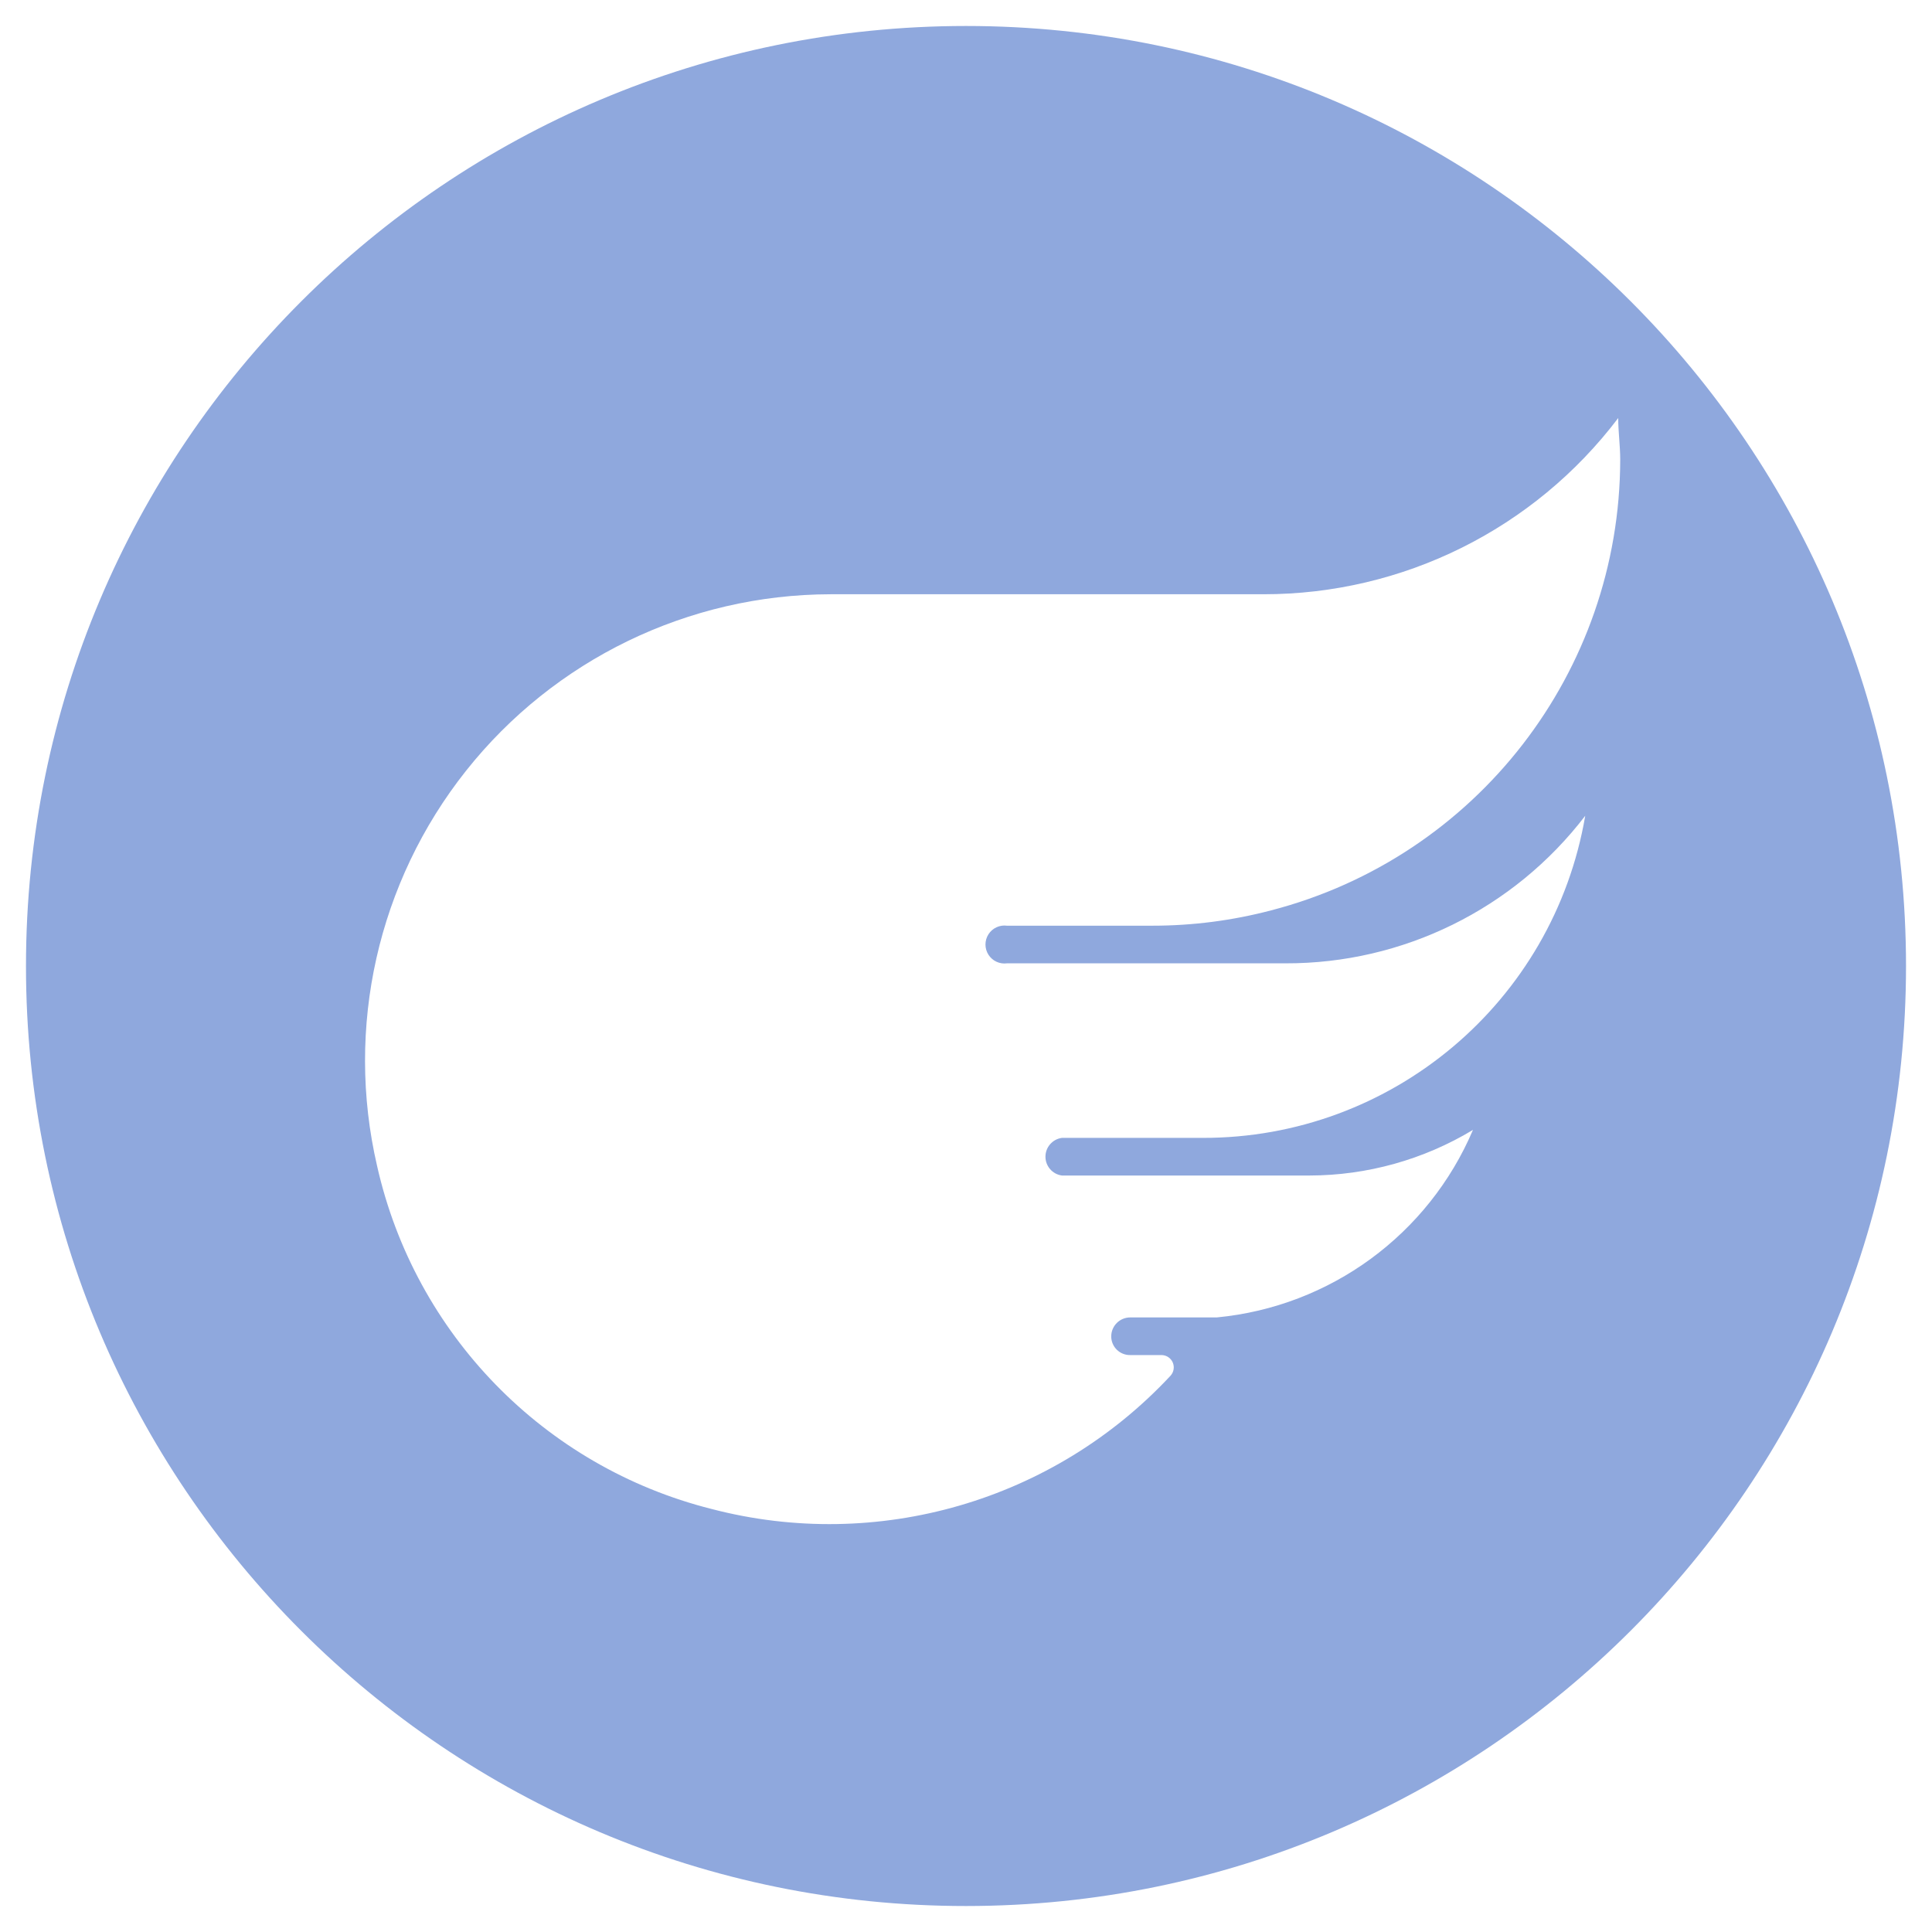
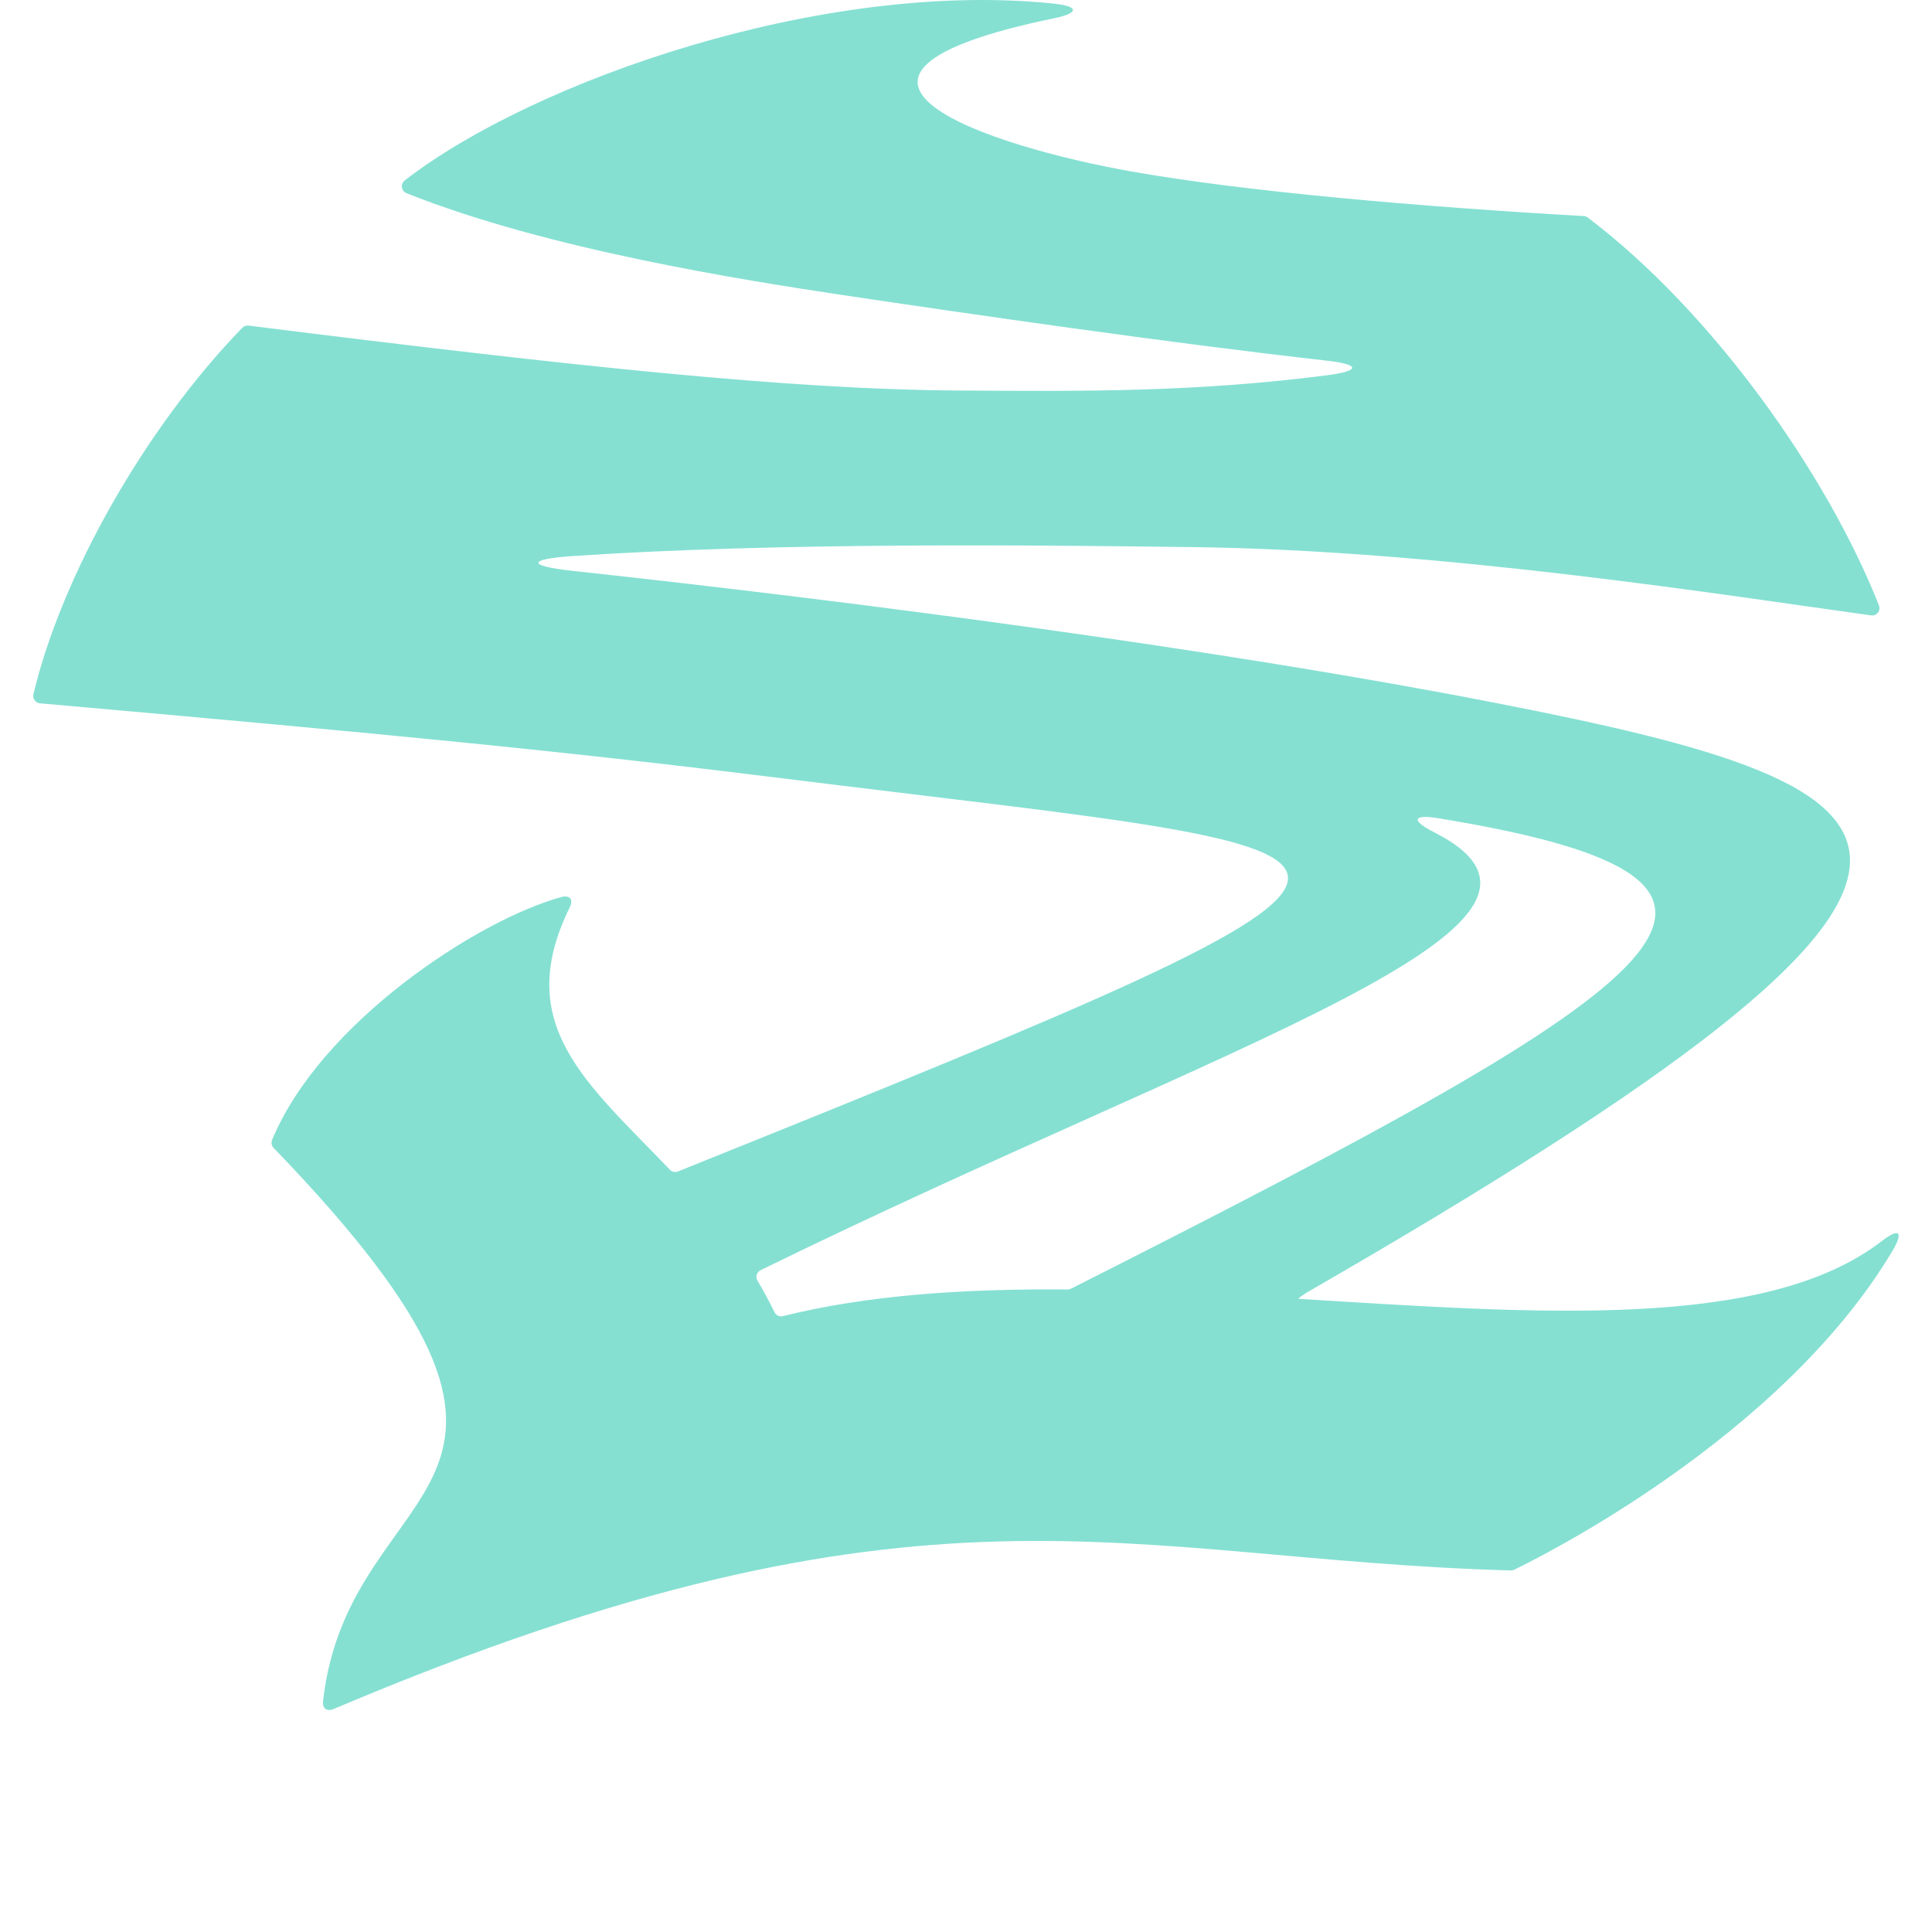
- <svg xmlns="http://www.w3.org/2000/svg" width="58" height="58" viewBox="0 0 58 58">
+ <svg xmlns="http://www.w3.org/2000/svg" id="Layer_3" data-name="Layer 3" viewBox="0 0 300 300">
  <defs>
-     <style>.cls-1{fill:#8fa8dd;}</style>
+     <style>.cls-1{fill:#85e0d2;}</style>
  </defs>
-   <g id="レイヤー_2のコピー" data-name="レイヤー 2のコピー">
-     <path class="cls-1" d="M29,57.22A28.22,28.22,0,1,0,.78,29,28.21,28.21,0,0,0,29,57.22ZM24.93,17.84h13a13.35,13.35,0,0,0,10.65-5.29c0,.41.06.83.06,1.25A14,14,0,0,1,38.16,27.33h0a14,14,0,0,1-3.56.46H30.23a.57.57,0,1,0,0,1.13h8.36a11.29,11.29,0,0,0,9-4.43A11.63,11.63,0,0,1,36.1,34.16H31.88a.57.57,0,0,0,0,1.13h7.43a9.53,9.53,0,0,0,4.91-1.37,9.32,9.32,0,0,1-7.69,5.63h-2.6a.57.57,0,0,0-.57.57.56.56,0,0,0,.57.56h.94a.37.37,0,0,1,.27.62,14,14,0,0,1-13.78,4A13.73,13.73,0,0,1,11.32,35,14,14,0,0,1,24.93,17.84Z" />
-   </g>
+   <path class="cls-1" d="M202.87,200.73c117.34-67.55,97.9-78.22,29.07-91.64-42.23-8.23-98.47-15.62-143.06-20.45-7.06-.77-7-1.82,0-2.29,31.91-2.15,70.91-1.72,96.73-1.39,38.71.51,82.87,7.56,104.89,10.59A1.14,1.14,0,0,0,291.76,94c-8.11-20.52-25.92-45.62-45.21-60.22a1.13,1.13,0,0,0-.63-.23c-25.37-1.44-52.62-3.8-70.21-6.92-21.77-3.86-55.73-14.76-12-23.8,3.89-.8,3.86-1.86-.09-2.27C127.81-3.18,82.88,12.51,62.87,28a1.15,1.15,0,0,0,.26,2c22,8.79,52.6,13.52,67,15.71C150.76,48.79,181.63,53.26,206,56c5.29.6,5.28,1.6,0,2.28-20.43,2.62-37.57,2.49-57,2.36C123,60.5,90,57,38.61,50.56a1.17,1.17,0,0,0-1,.35c-15,15.47-28,38.34-32.42,56.89a1.16,1.16,0,0,0,1,1.41c55,4.86,81.58,7.45,115.64,11.69,100.9,12.57,113.05,8.87-16.55,61a1.14,1.14,0,0,1-1.27-.28c-12.79-13.38-24.53-22.46-15.56-40.68.63-1.28.06-2-1.32-1.64C74,142.93,49.77,158.88,42.25,177a1.17,1.17,0,0,0,.25,1.26c52.9,54.83,11.76,49.57,7.66,85.89-.13,1.12.6,1.66,1.63,1.23,92.08-39,122.47-23.22,182.8-21.52a1.16,1.16,0,0,0,.52-.11c3.38-1.63,41.36-20.33,58.75-49.51,1.77-3,1.06-3.62-1.68-1.51-18.06,13.91-53.4,11.24-90.57,8.95C201.61,201.54,202.87,200.73,202.87,200.73Zm-84.74-3.51c72.81-35.66,132.93-53.6,104.54-68-3.62-1.84-3.31-2.82.69-2.16,60.56,9.92,38.19,24.94-57.06,73.05a1.21,1.21,0,0,1-.53.12c-15.72-.13-30.86.81-44.21,4.14a1.13,1.13,0,0,1-1.3-.62c-.82-1.69-1.7-3.31-2.62-4.86A1.16,1.16,0,0,1,118.13,197.22Z" />
</svg>
